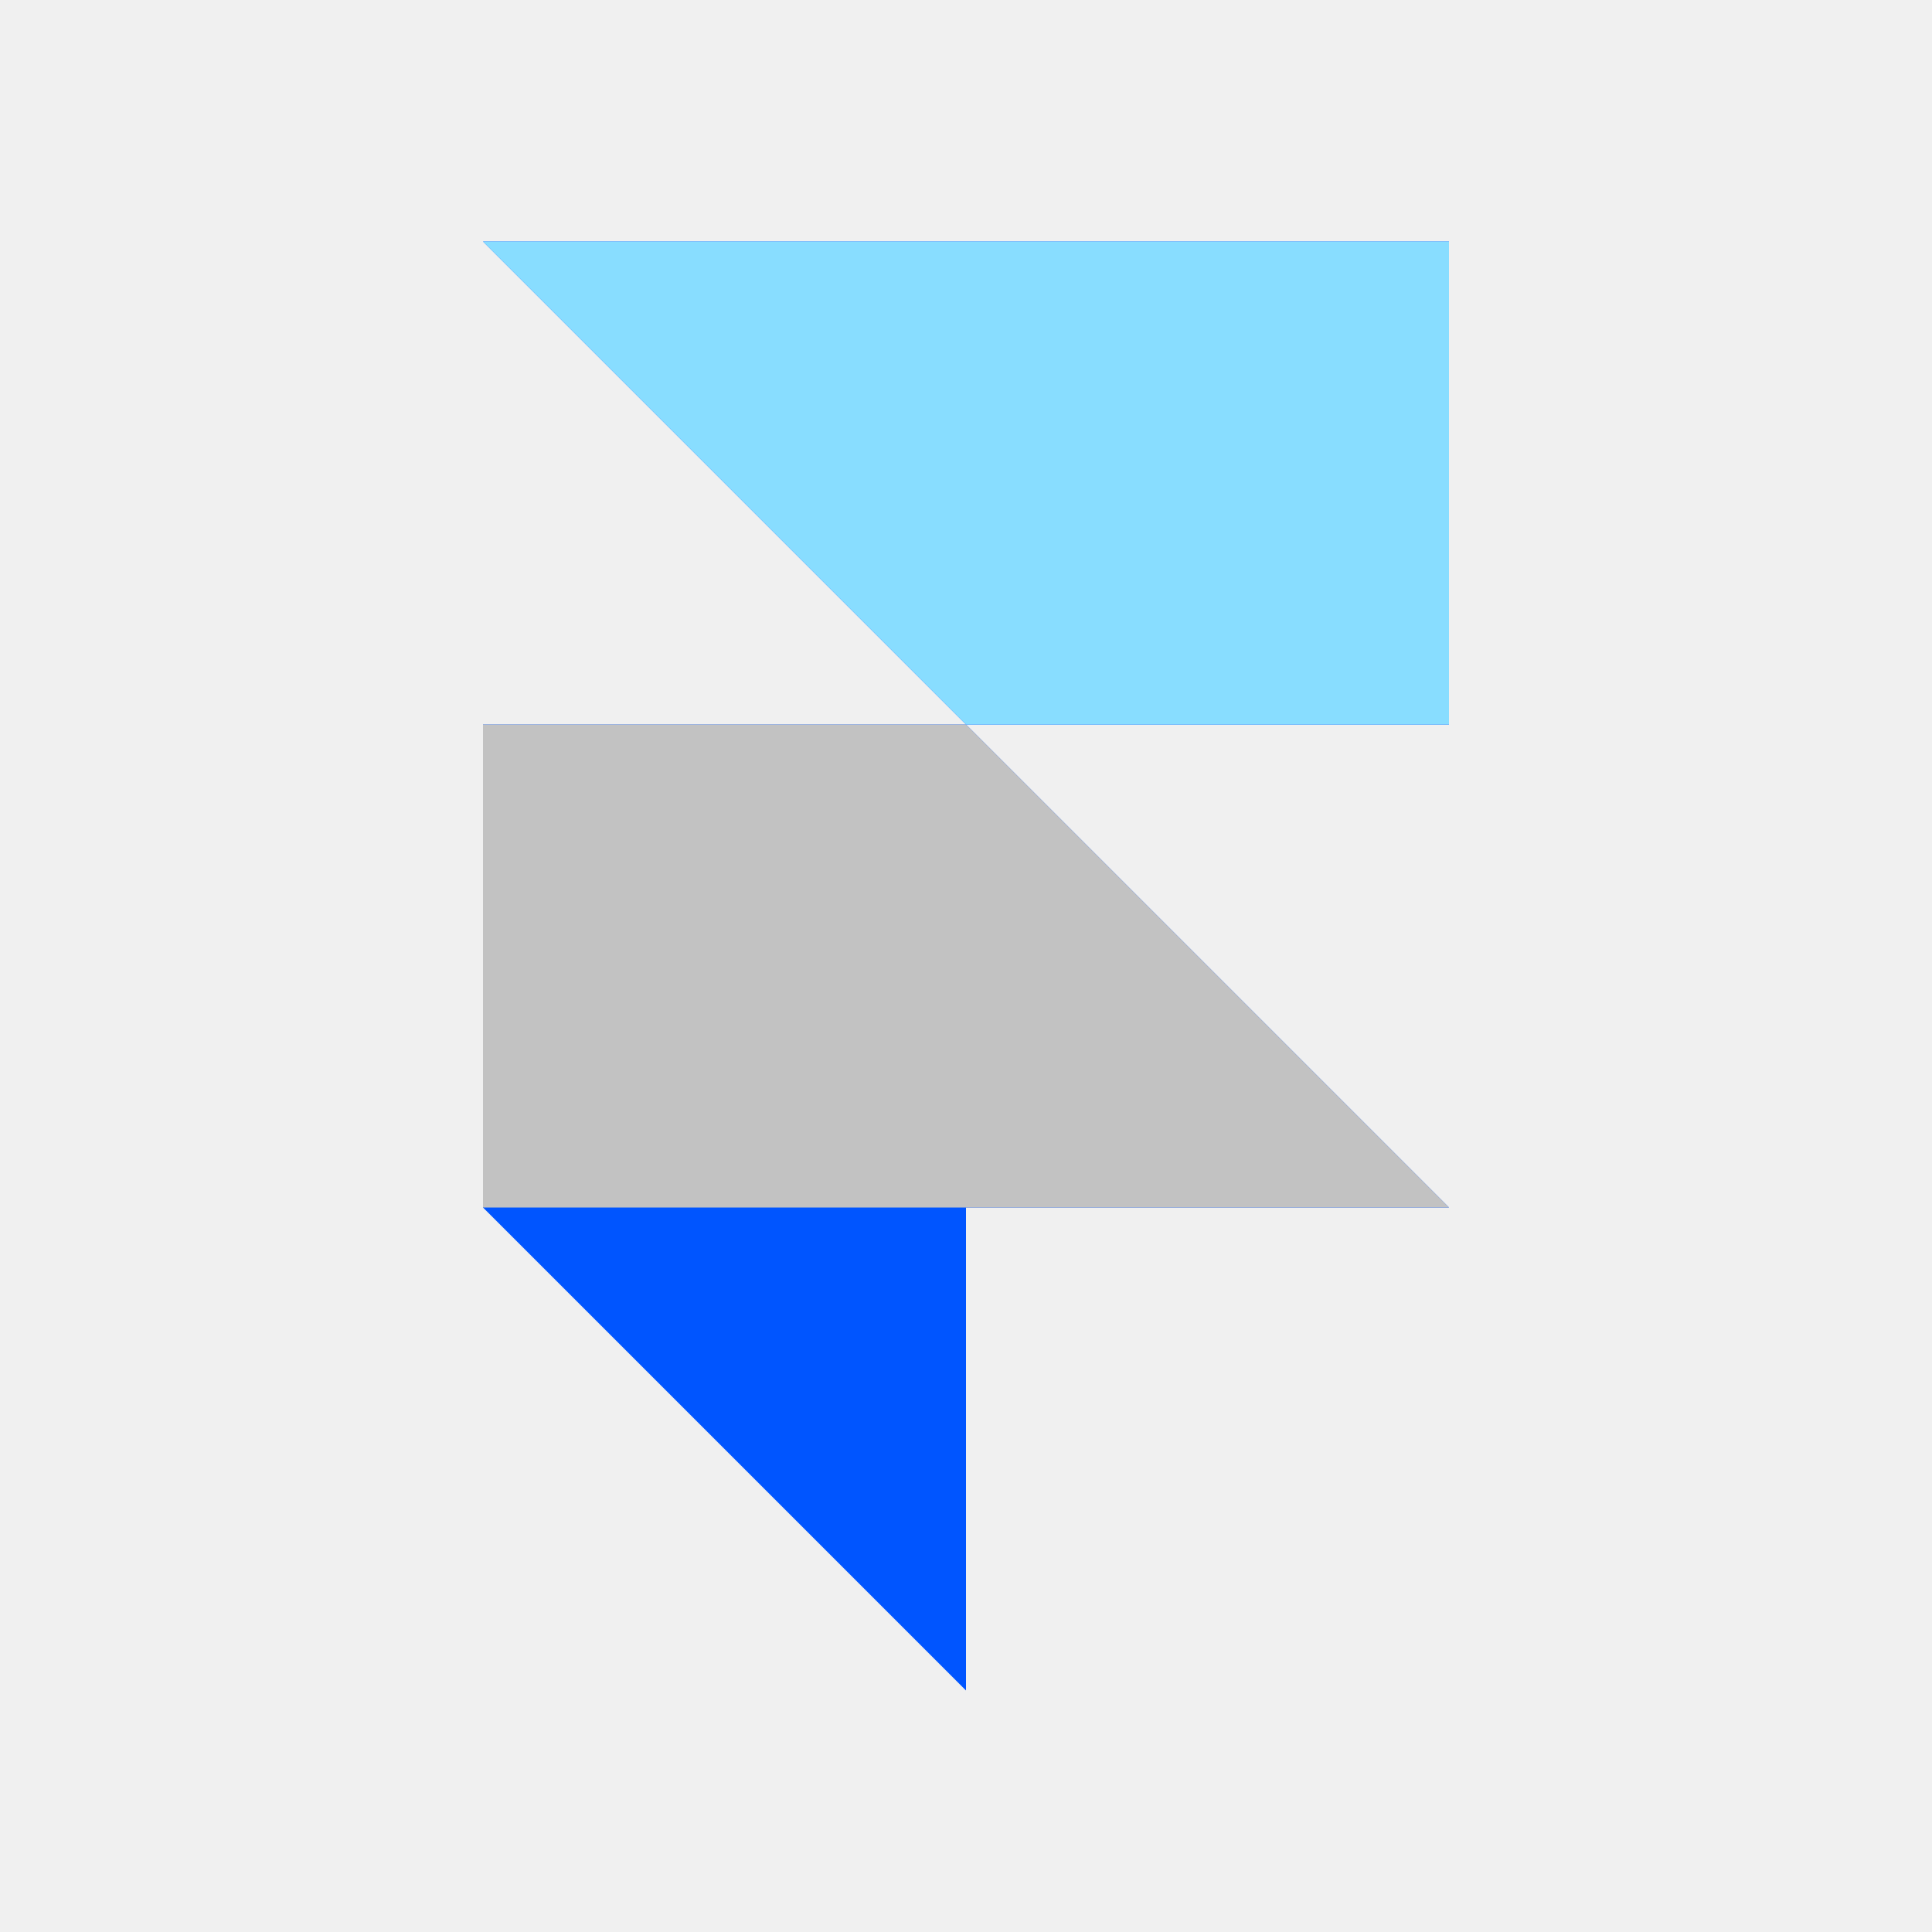
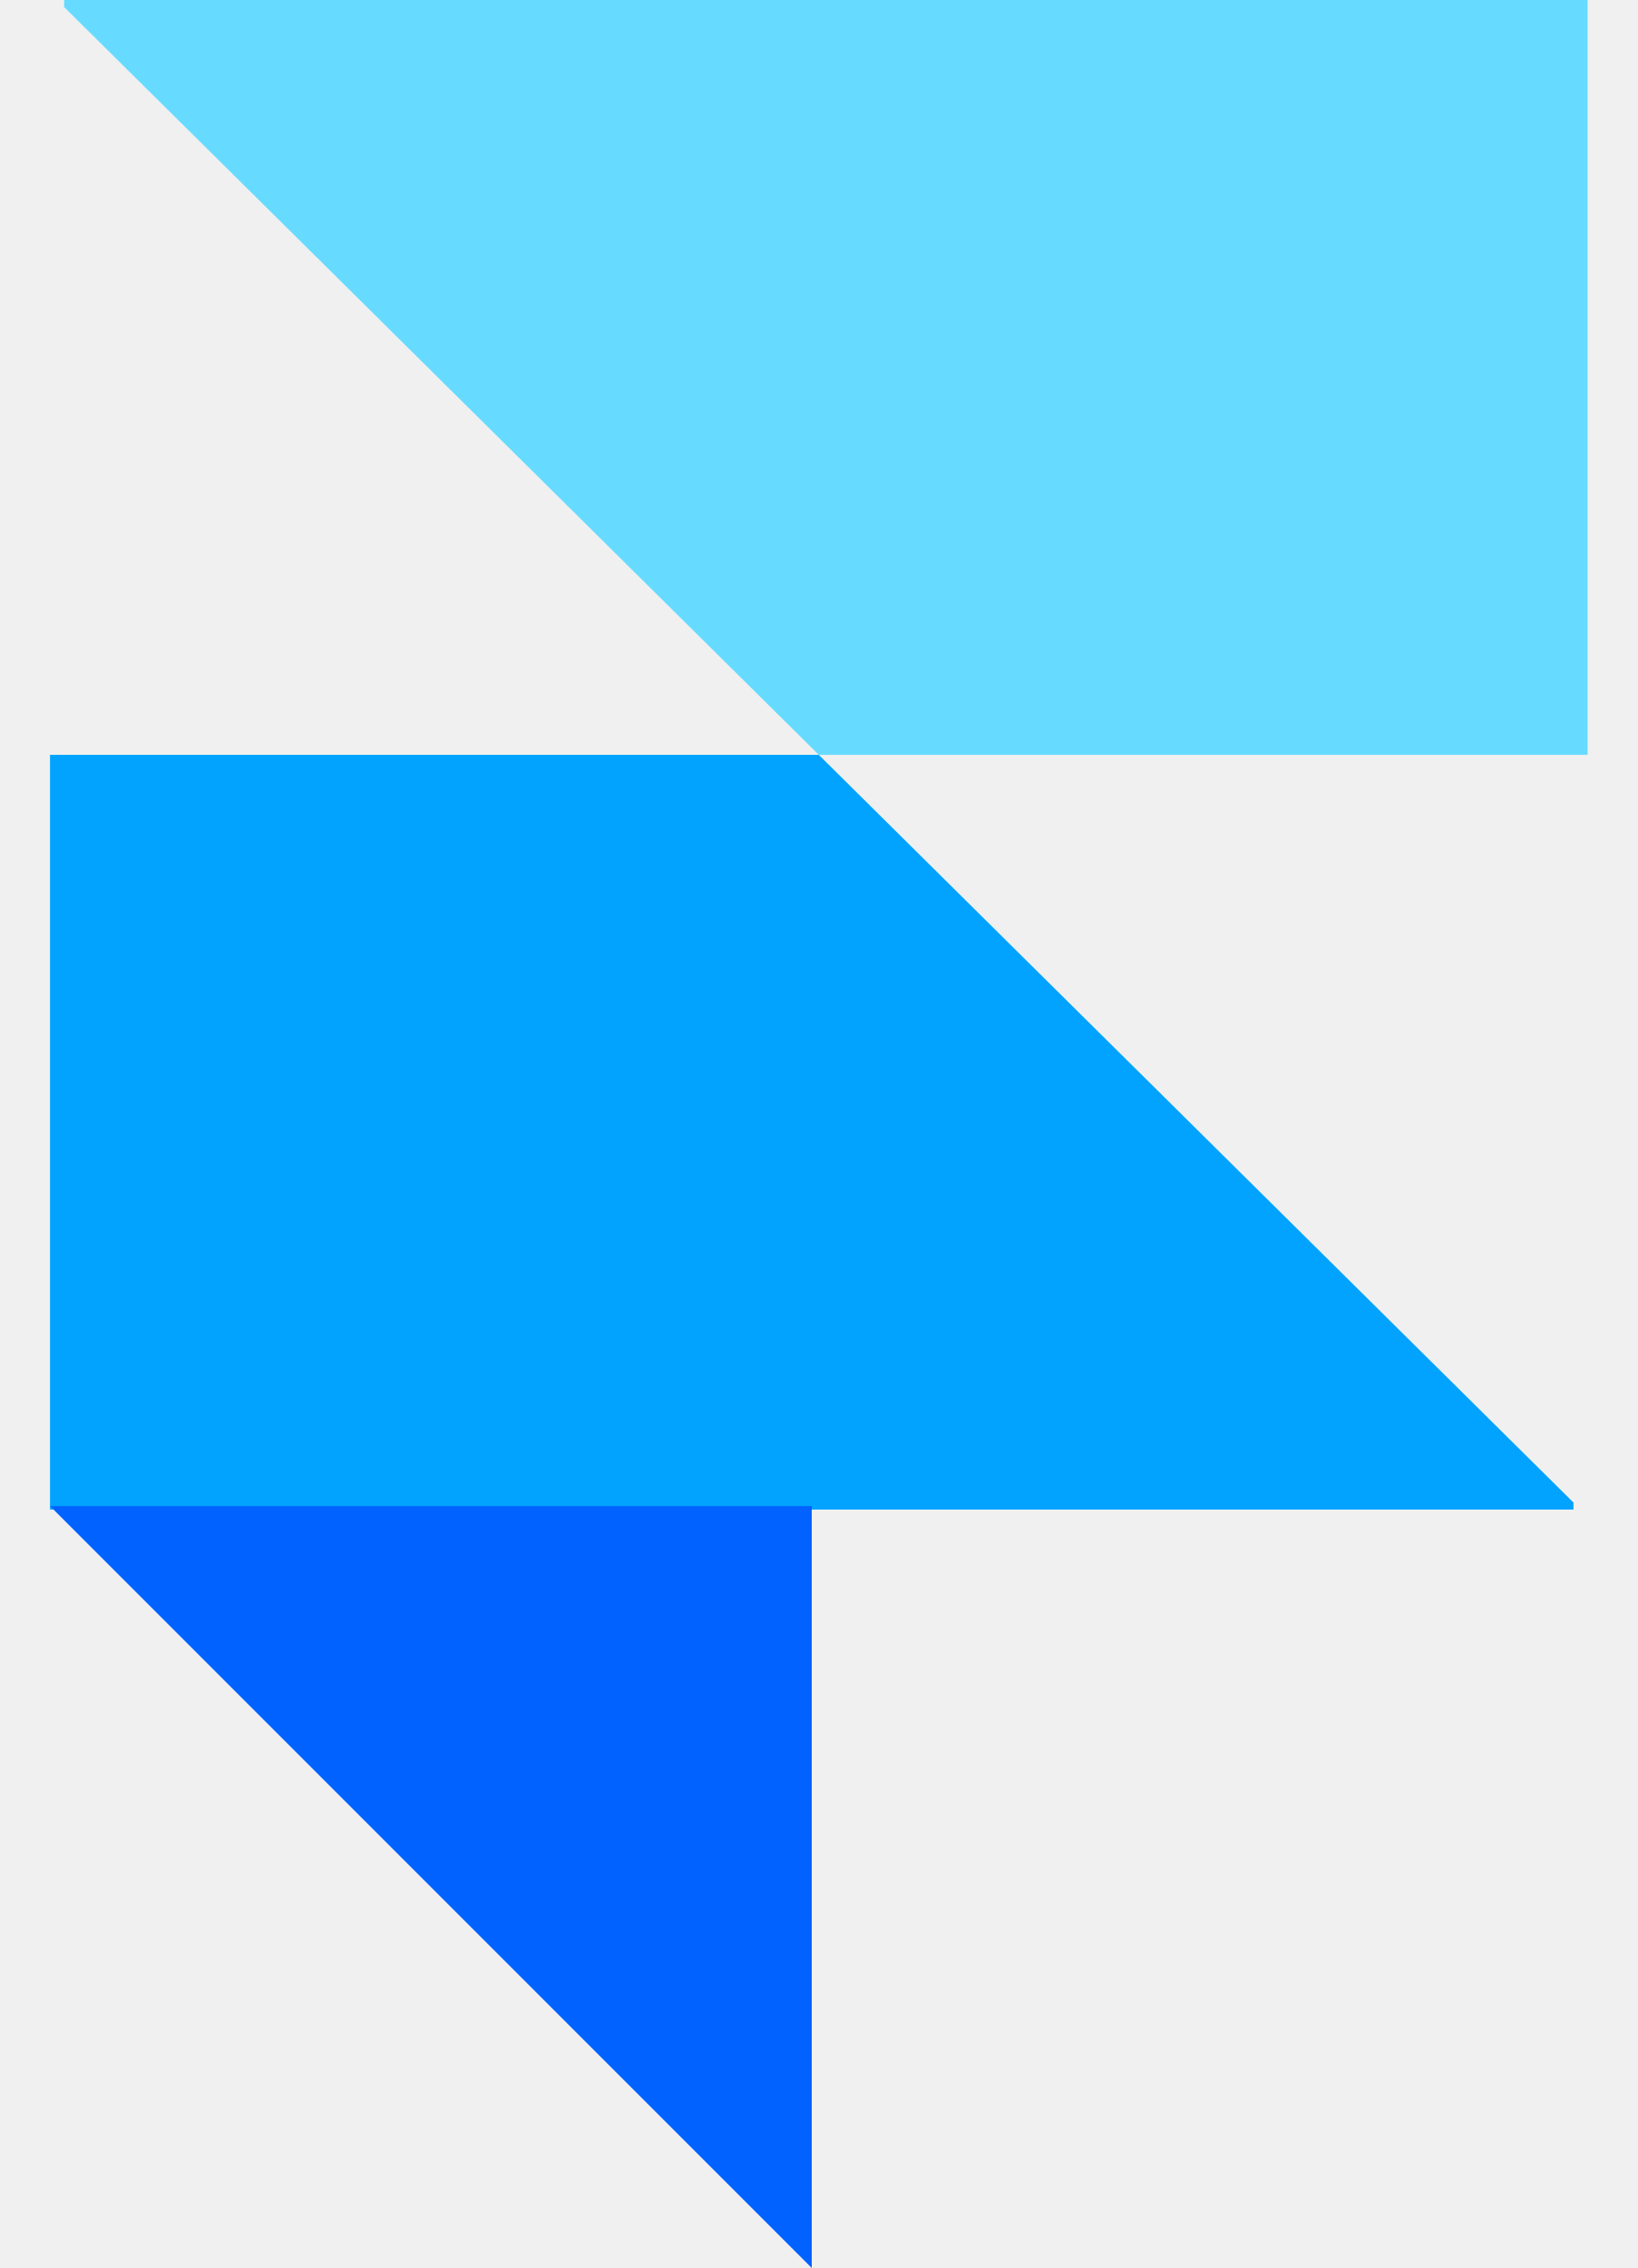
- <svg xmlns="http://www.w3.org/2000/svg" width="18" height="18" viewBox="0 0 18 18" fill="none">
-   <g clip-path="url(#clip0)">
-     <path d="M4.5 2.25H13.5V6.75H9L4.5 2.25ZM4.5 6.75H9L13.5 11.25H9V15.75L4.5 11.25V6.75Z" fill="#0055FF" />
-     <path d="M4.5 6.75H9L13.5 11.25H9H4.5V6.75Z" fill="#C2C2C2" />
-     <path d="M4.5 2.25H13.5V6.75H9L4.5 2.25Z" fill="#88DDFF" />
-   </g>
-   <defs>
-     <clipPath id="clip0">
-       <rect width="9" height="13.5" fill="white" transform="translate(4.5 2.25)" />
-     </clipPath>
-   </defs>
+ <svg xmlns="http://www.w3.org/2000/svg" width="13" height="18" viewBox="0 0 13 18" fill="none">
+   <path fill-rule="evenodd" clip-rule="evenodd" d="M6.5 5.991H12.603V0H0.509V0.056L6.5 5.991Z" fill="#67DBFF" />
+   <path fill-rule="evenodd" clip-rule="evenodd" d="M6.5 5.991H0.397V11.981H12.491V11.925L6.5 5.991Z" fill="#01A3FF" />
+   <path fill-rule="evenodd" clip-rule="evenodd" d="M0.397 11.953H6.444V18L0.397 11.953Z" fill="#0162FF" />
</svg>
